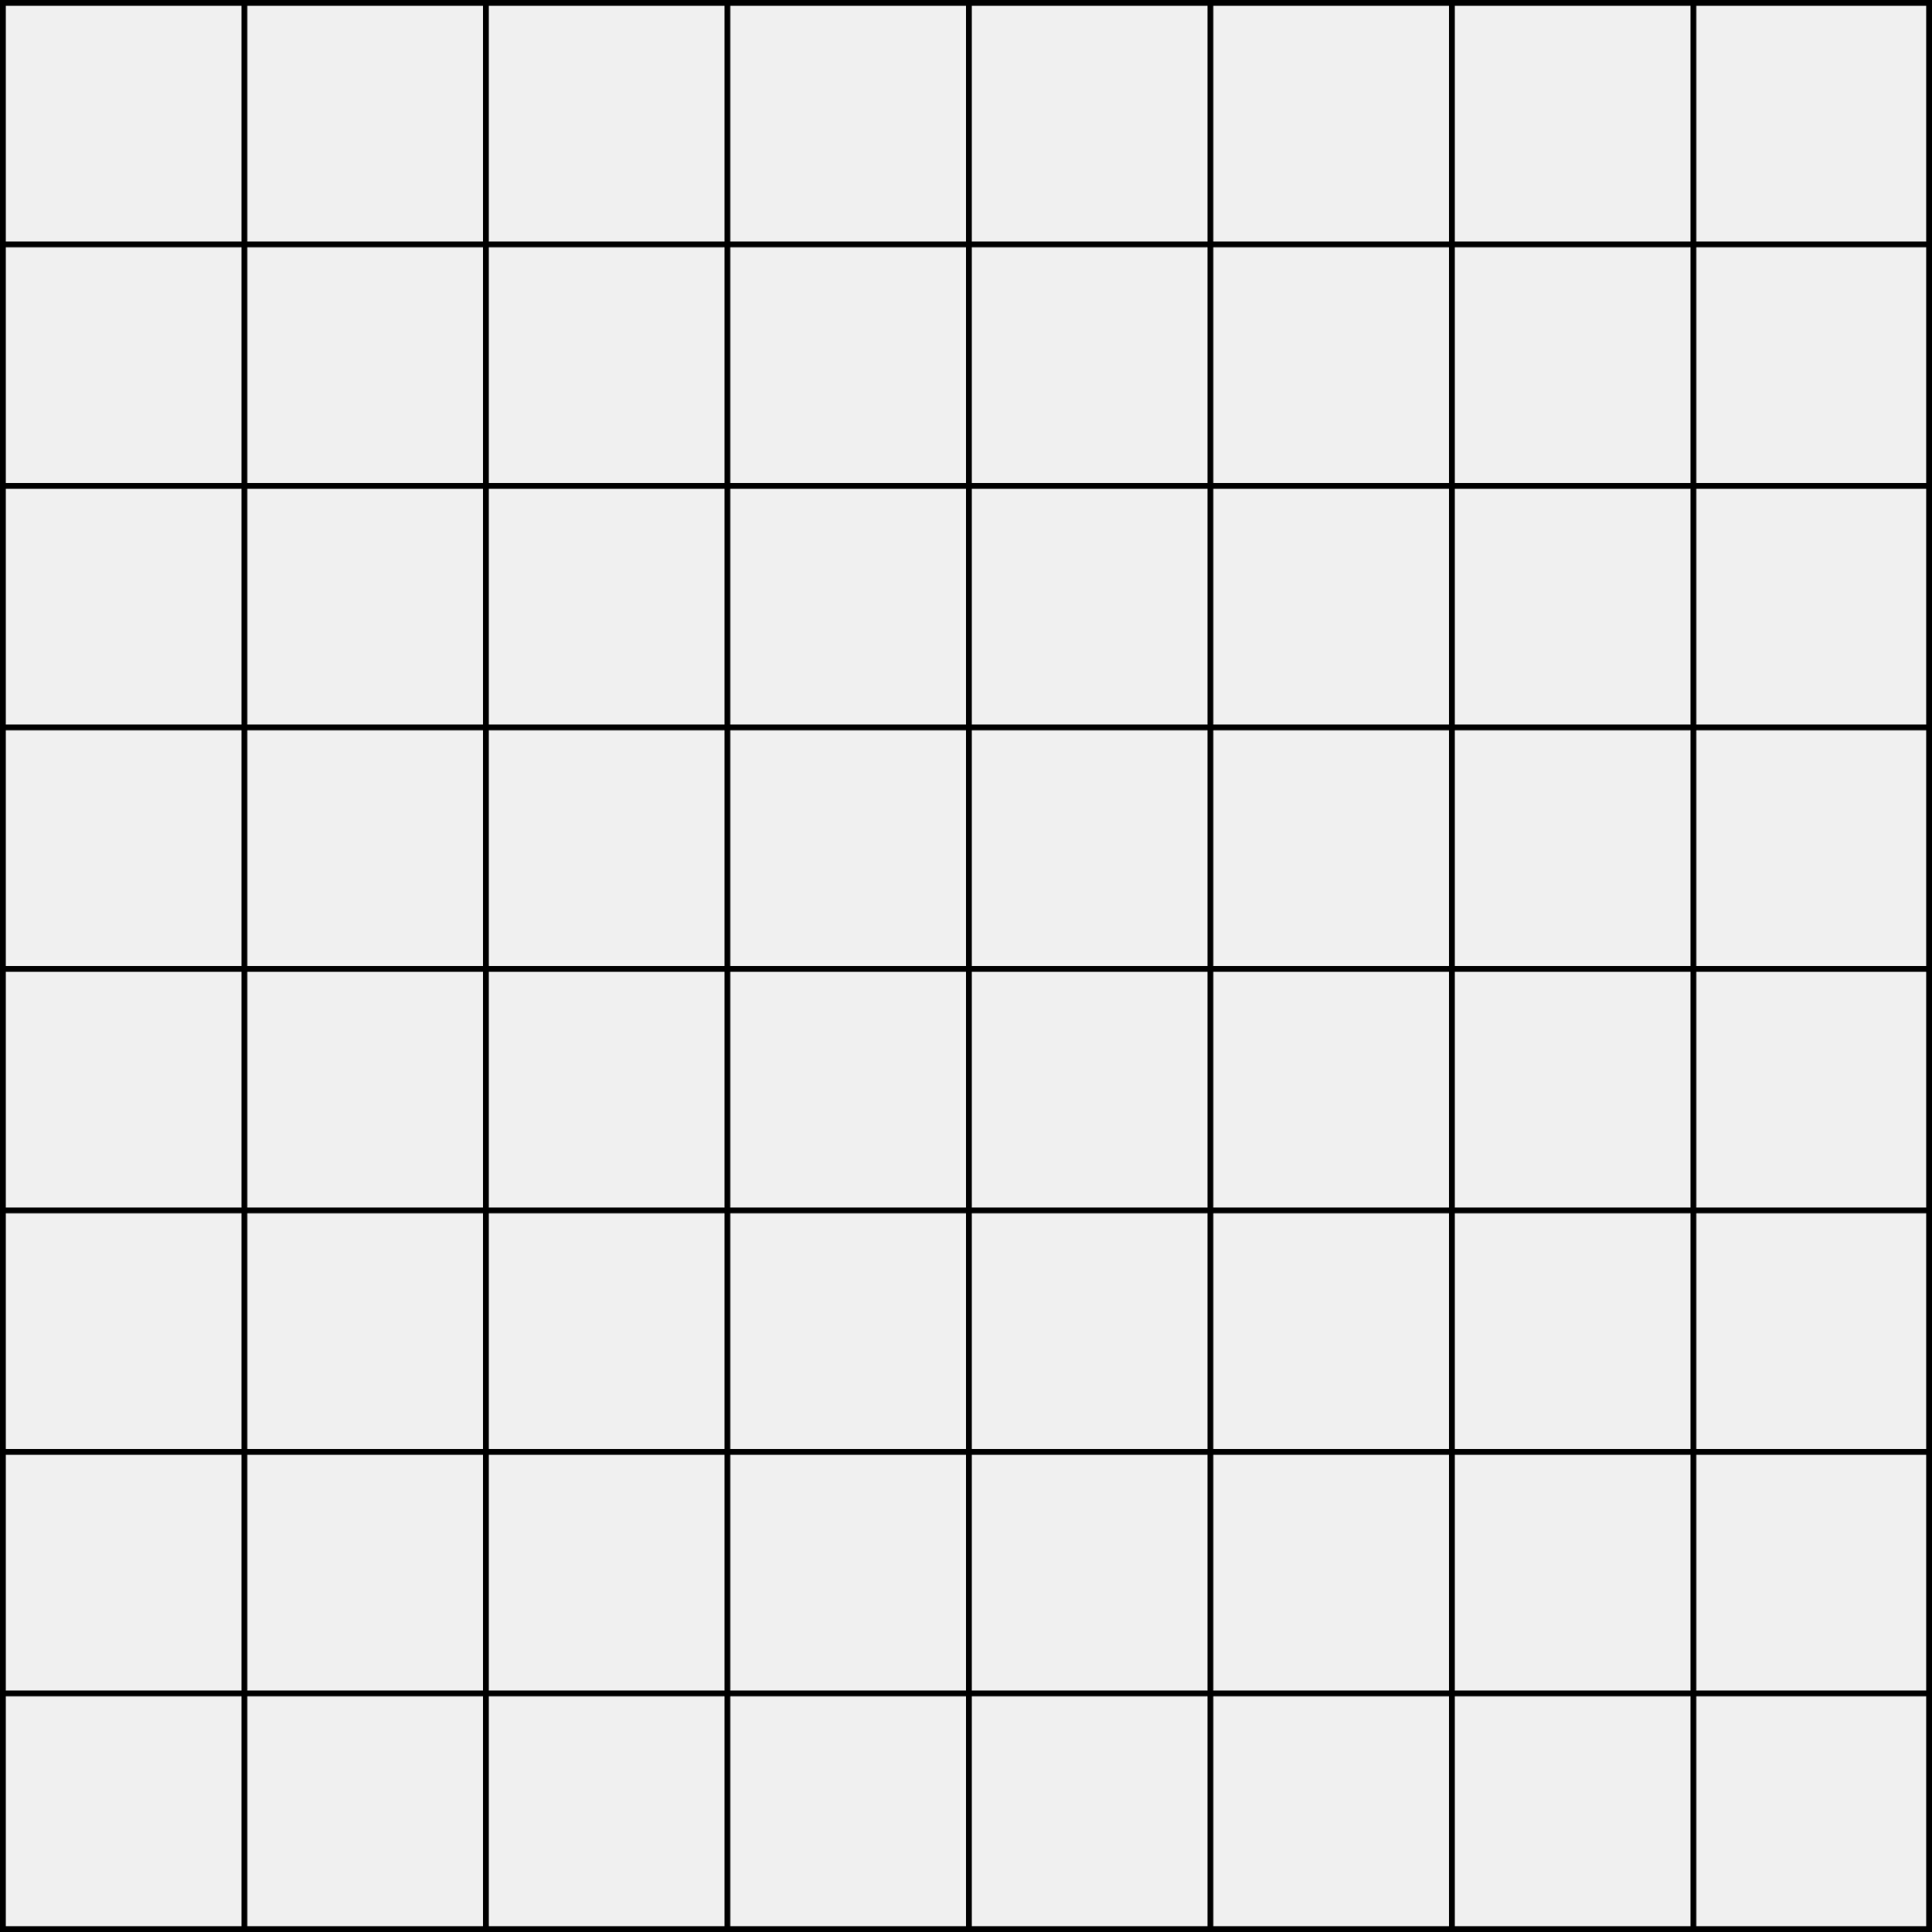
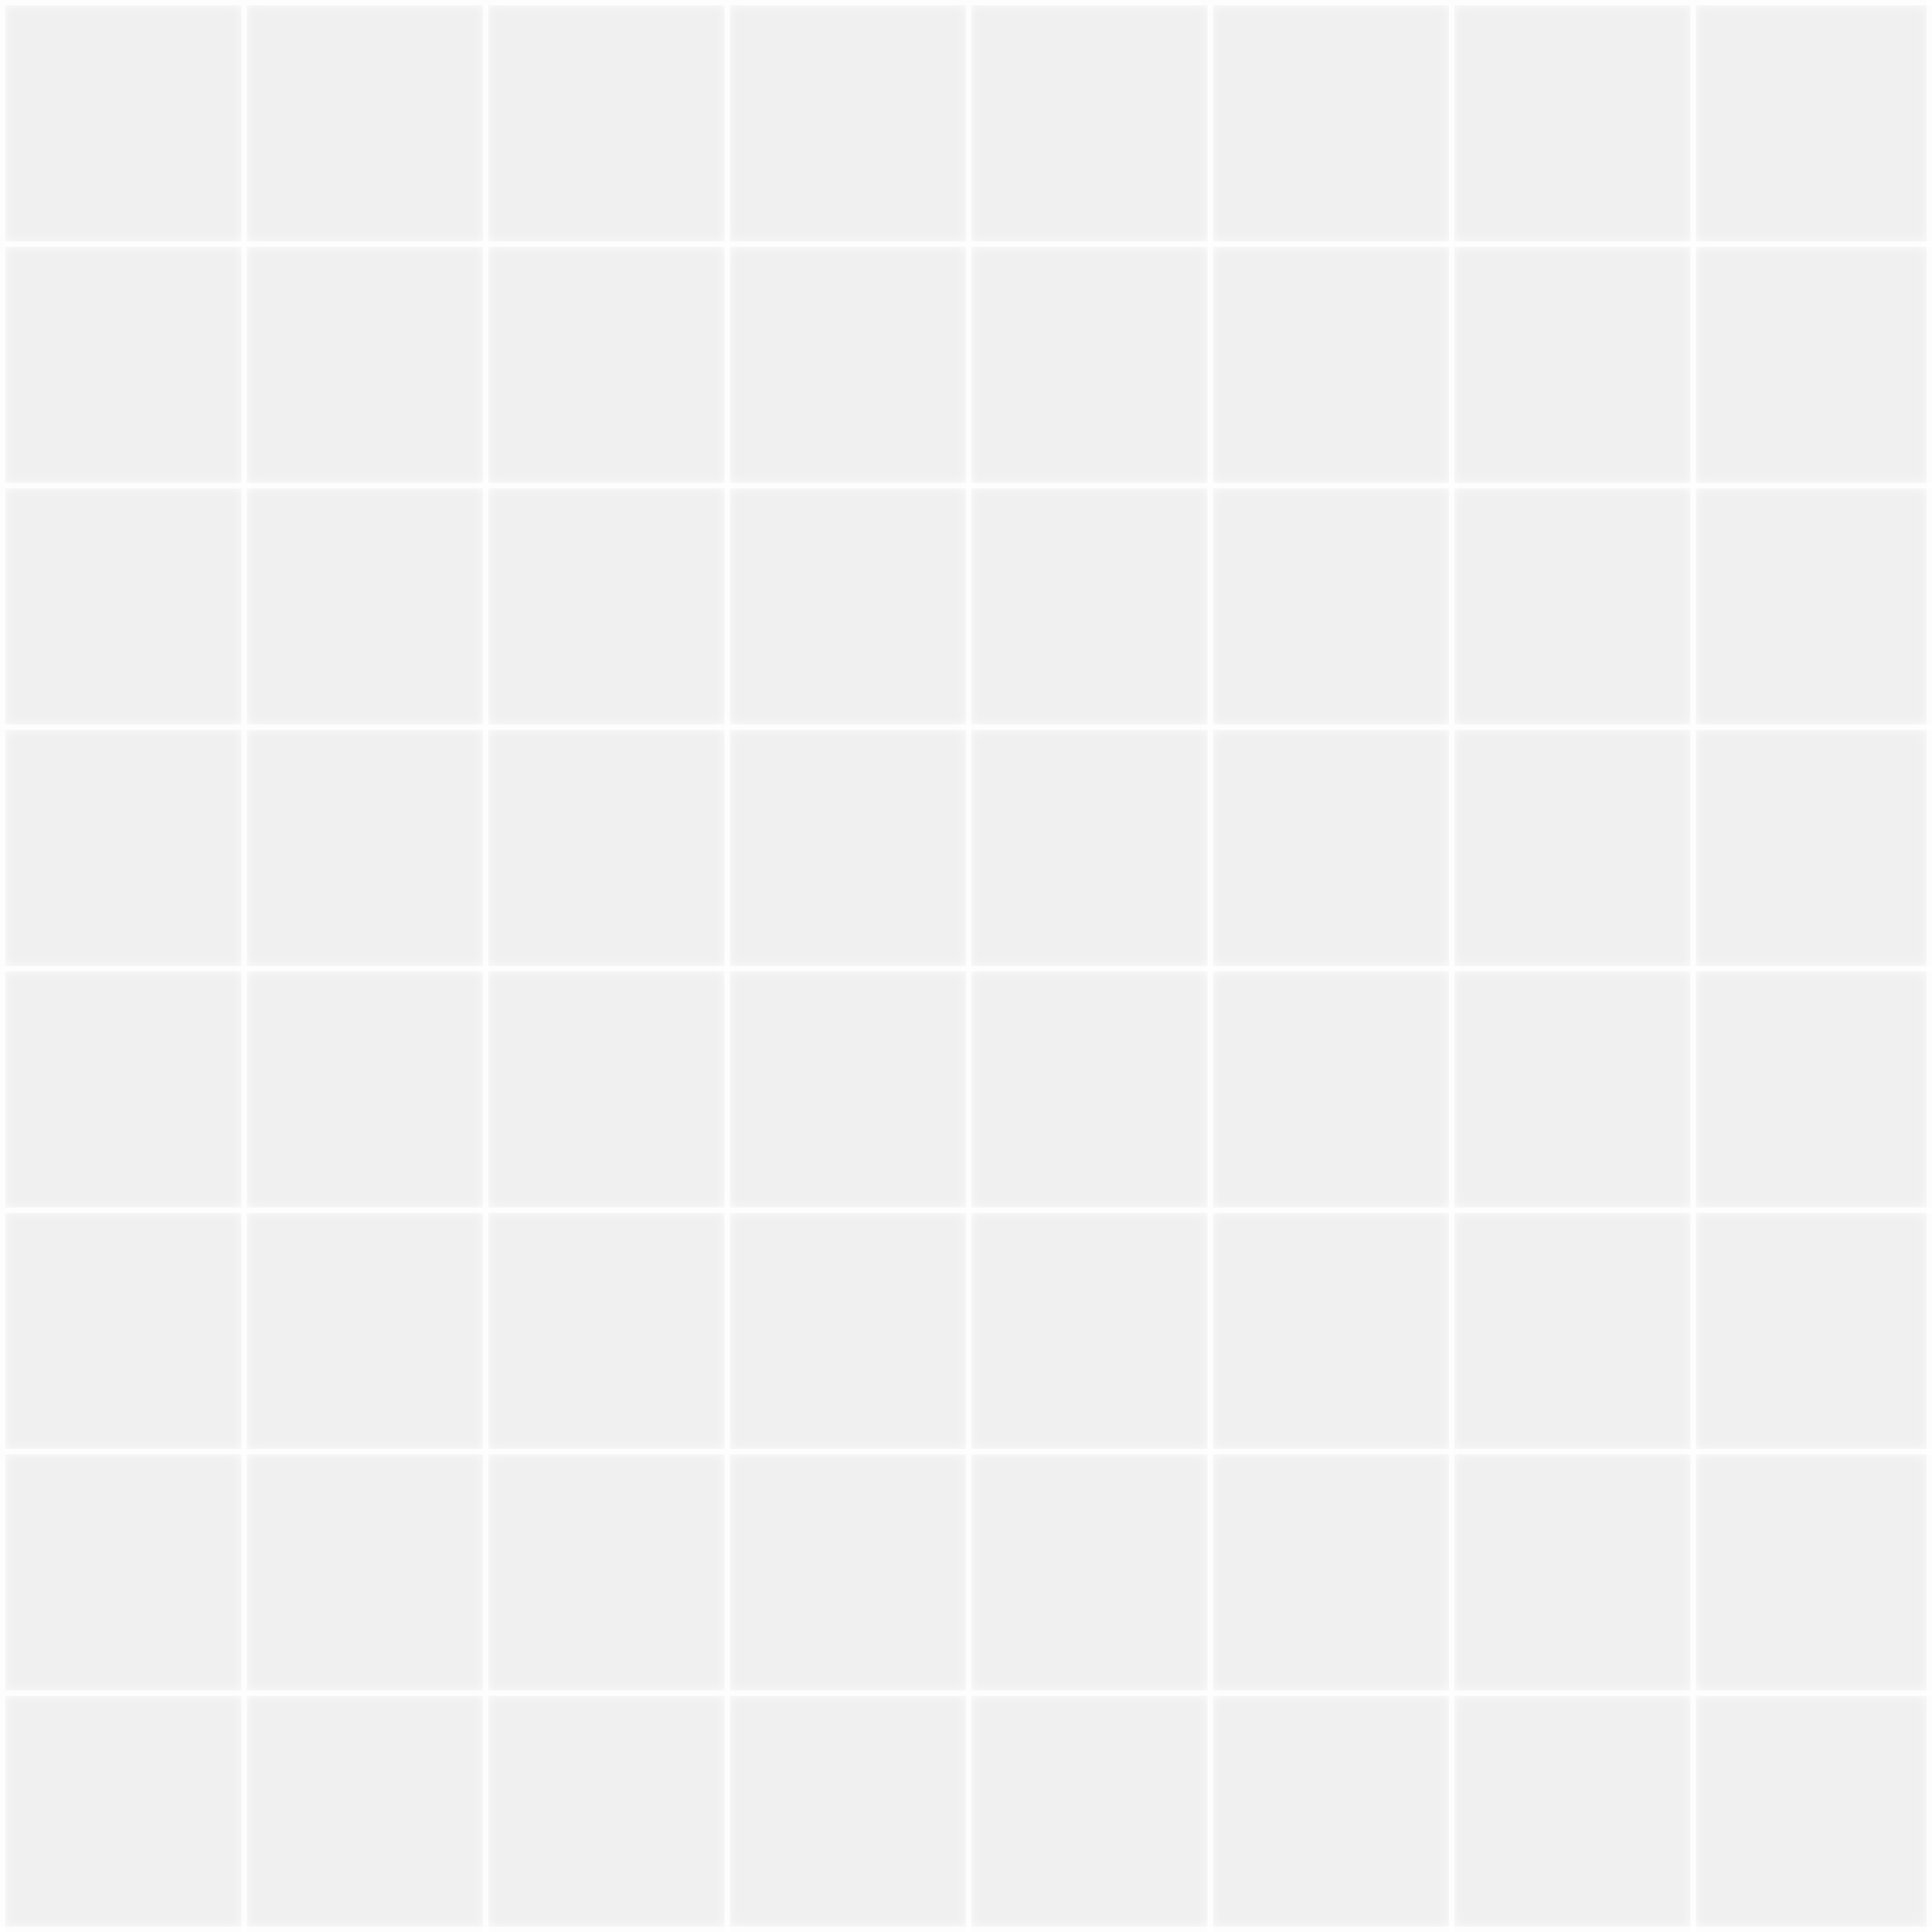
<svg xmlns="http://www.w3.org/2000/svg" height="500" width="500">
  <defs>
+     <filter id="softGlow" x="-20%" y="-20%" width="140%" height="140%">
+       <feGaussianBlur stdDeviation="1.2" result="blur" />
+       <feMerge>
+         <feMergeNode in="blur" />
+         <feMergeNode in="SourceGraphic" />
+       </feMerge>
+     </filter>
    <pattern height="62.5" id="grid" patternUnits="userSpaceOnUse" width="62.5">
-       <path d="M 62.5 0 L 0 0 0 62.5" fill="none" stroke-width="3" stroke="black" />
+       <path d="M 62.5 0 L 0 0 0 62.5" fill="none" stroke-width="2.8" stroke="#ffffff" stroke-opacity="0.82" />
    </pattern>
  </defs>
-   <rect fill="url(#grid)" height="100%" width="100%" />
-   <line stroke-width="3" stroke="black" x1="0" x2="500" y1="500" y2="500" />
-   <line stroke-width="3" stroke="black" x1="500" x2="500" y1="0" y2="500" />
+   <g filter="url(#softGlow)">
+     <rect fill="url(#grid)" height="100%" width="100%" />
+     <line stroke-width="2.8" stroke="#ffffff" stroke-opacity="0.82" x1="0" x2="500" y1="500" y2="500" />
+     <line stroke-width="2.8" stroke="#ffffff" stroke-opacity="0.82" x1="500" x2="500" y1="0" y2="500" />
+   </g>
</svg>
